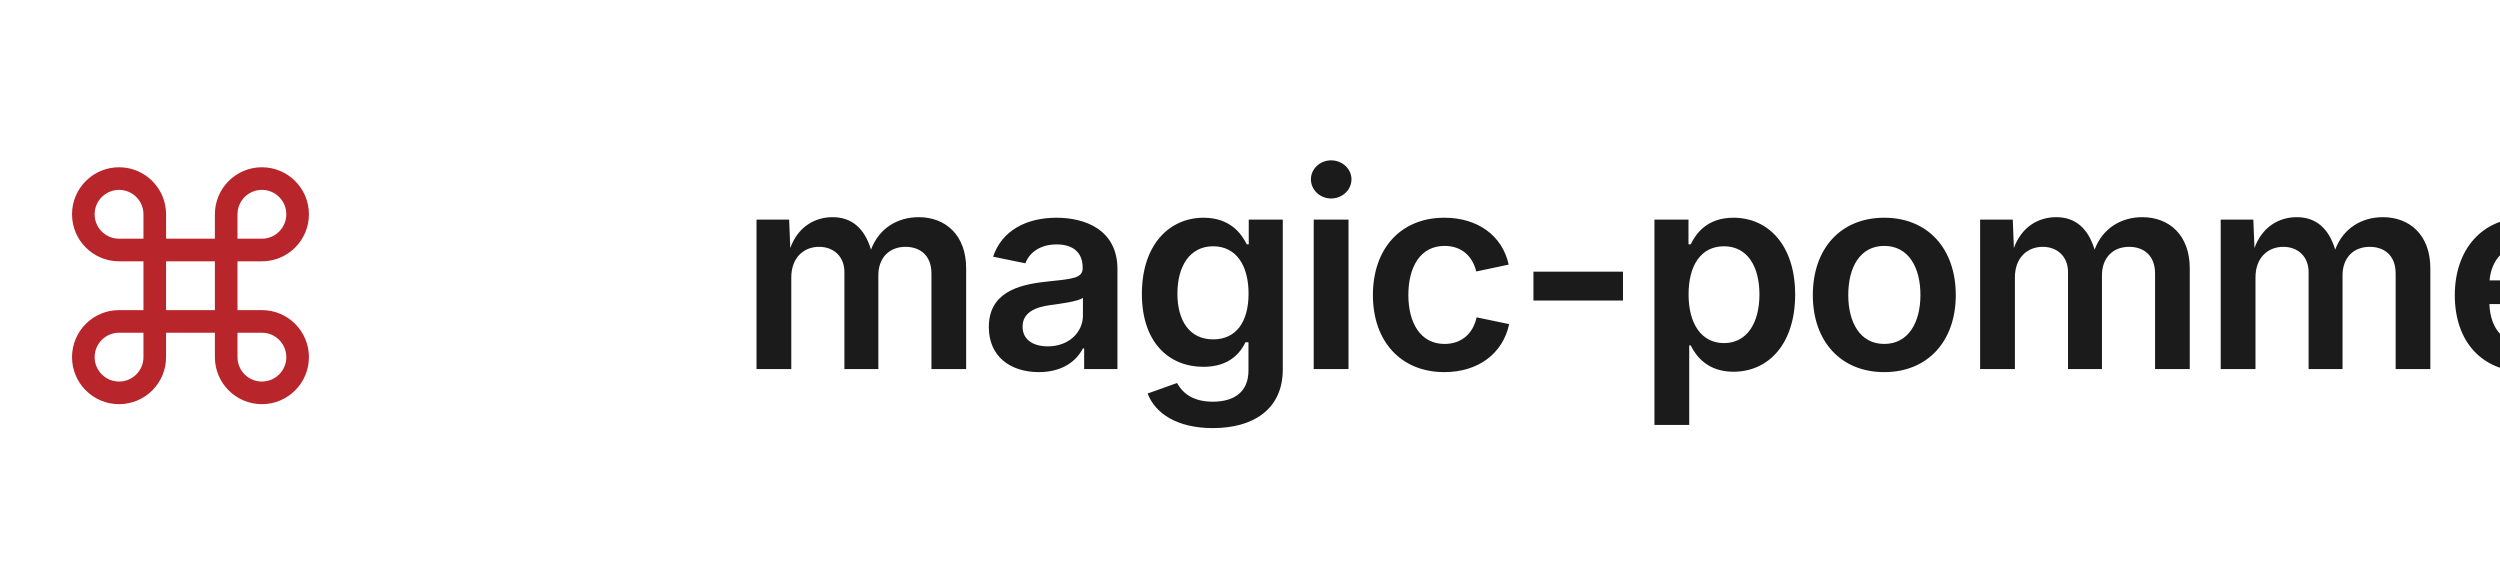
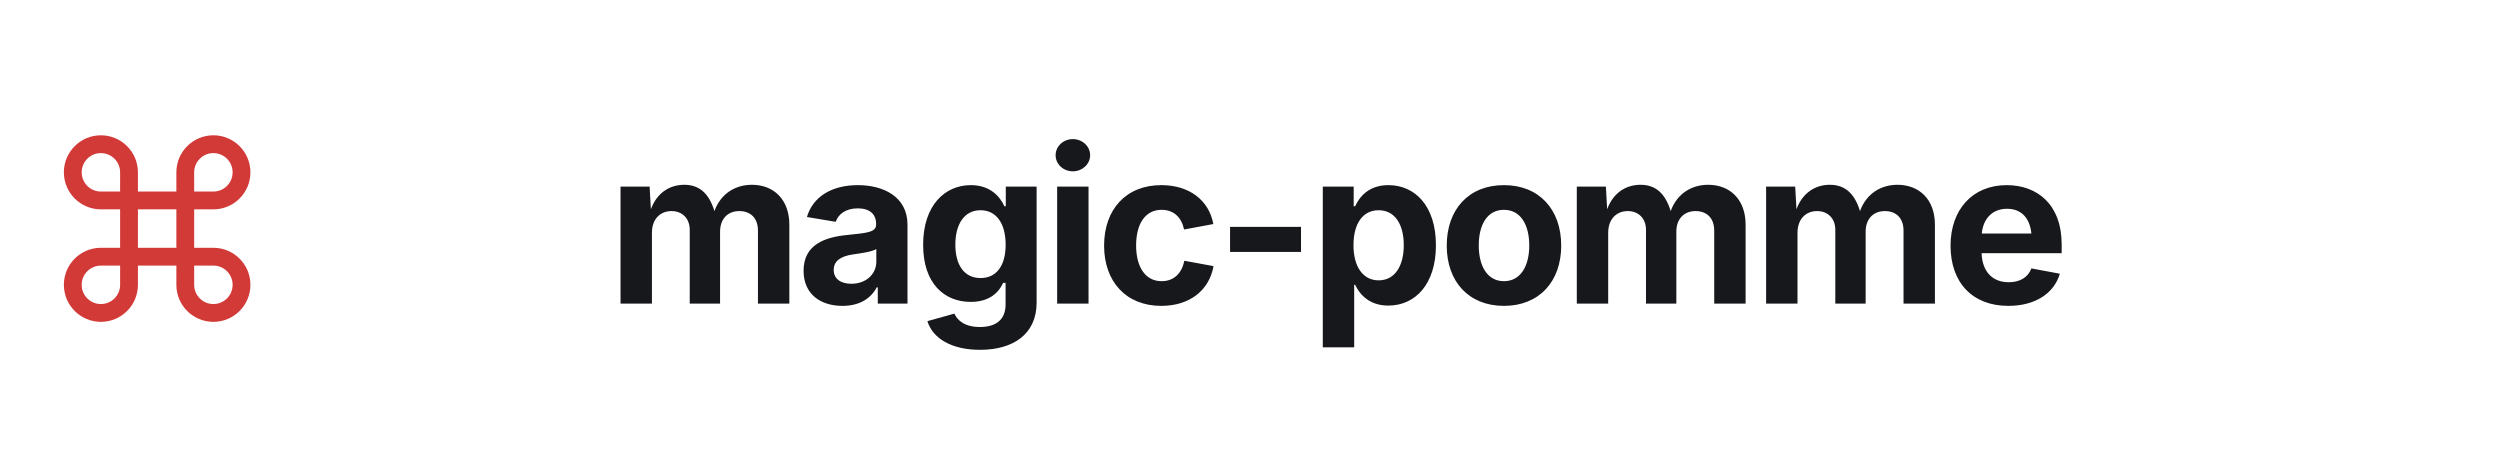
- <svg xmlns="http://www.w3.org/2000/svg" viewBox="0 0 420 96" width="420" height="96">
-   <g transform="translate(8 24) scale(2)" fill="none" stroke="#B8262C" stroke-width="1.9" stroke-linecap="round" stroke-linejoin="round">
+ <svg xmlns="http://www.w3.org/2000/svg" viewBox="0 0 560 104" width="560" height="104">
+   <style>
+     .word { fill: #17181C; }
+     @media (prefers-color-scheme: dark) { .word { fill: #F2F2F2; } }
+   </style>
+   <g transform="translate(10 26) scale(2.1)" fill="none" stroke="#D23A38" stroke-width="1.9" stroke-linecap="round" stroke-linejoin="round">
    <path d="M15 6v12a3 3 0 1 0 3-3H6a3 3 0 1 0 3 3V6a3 3 0 1 0-3 3h12a3 3 0 1 0-3-3" />
  </g>
-   <text x="124" y="62" font-family="Inter, DejaVu Sans, Helvetica, sans-serif" font-size="46" font-weight="600" fill="#1B1B1B" letter-spacing="-1">magic-pomme</text>
+   <text class="word" x="136" y="68" font-family="Inter, 'Noto Sans', 'DejaVu Sans', system-ui, sans-serif" font-size="48" font-weight="650" letter-spacing="-1.4">magic-pomme</text>
</svg>
